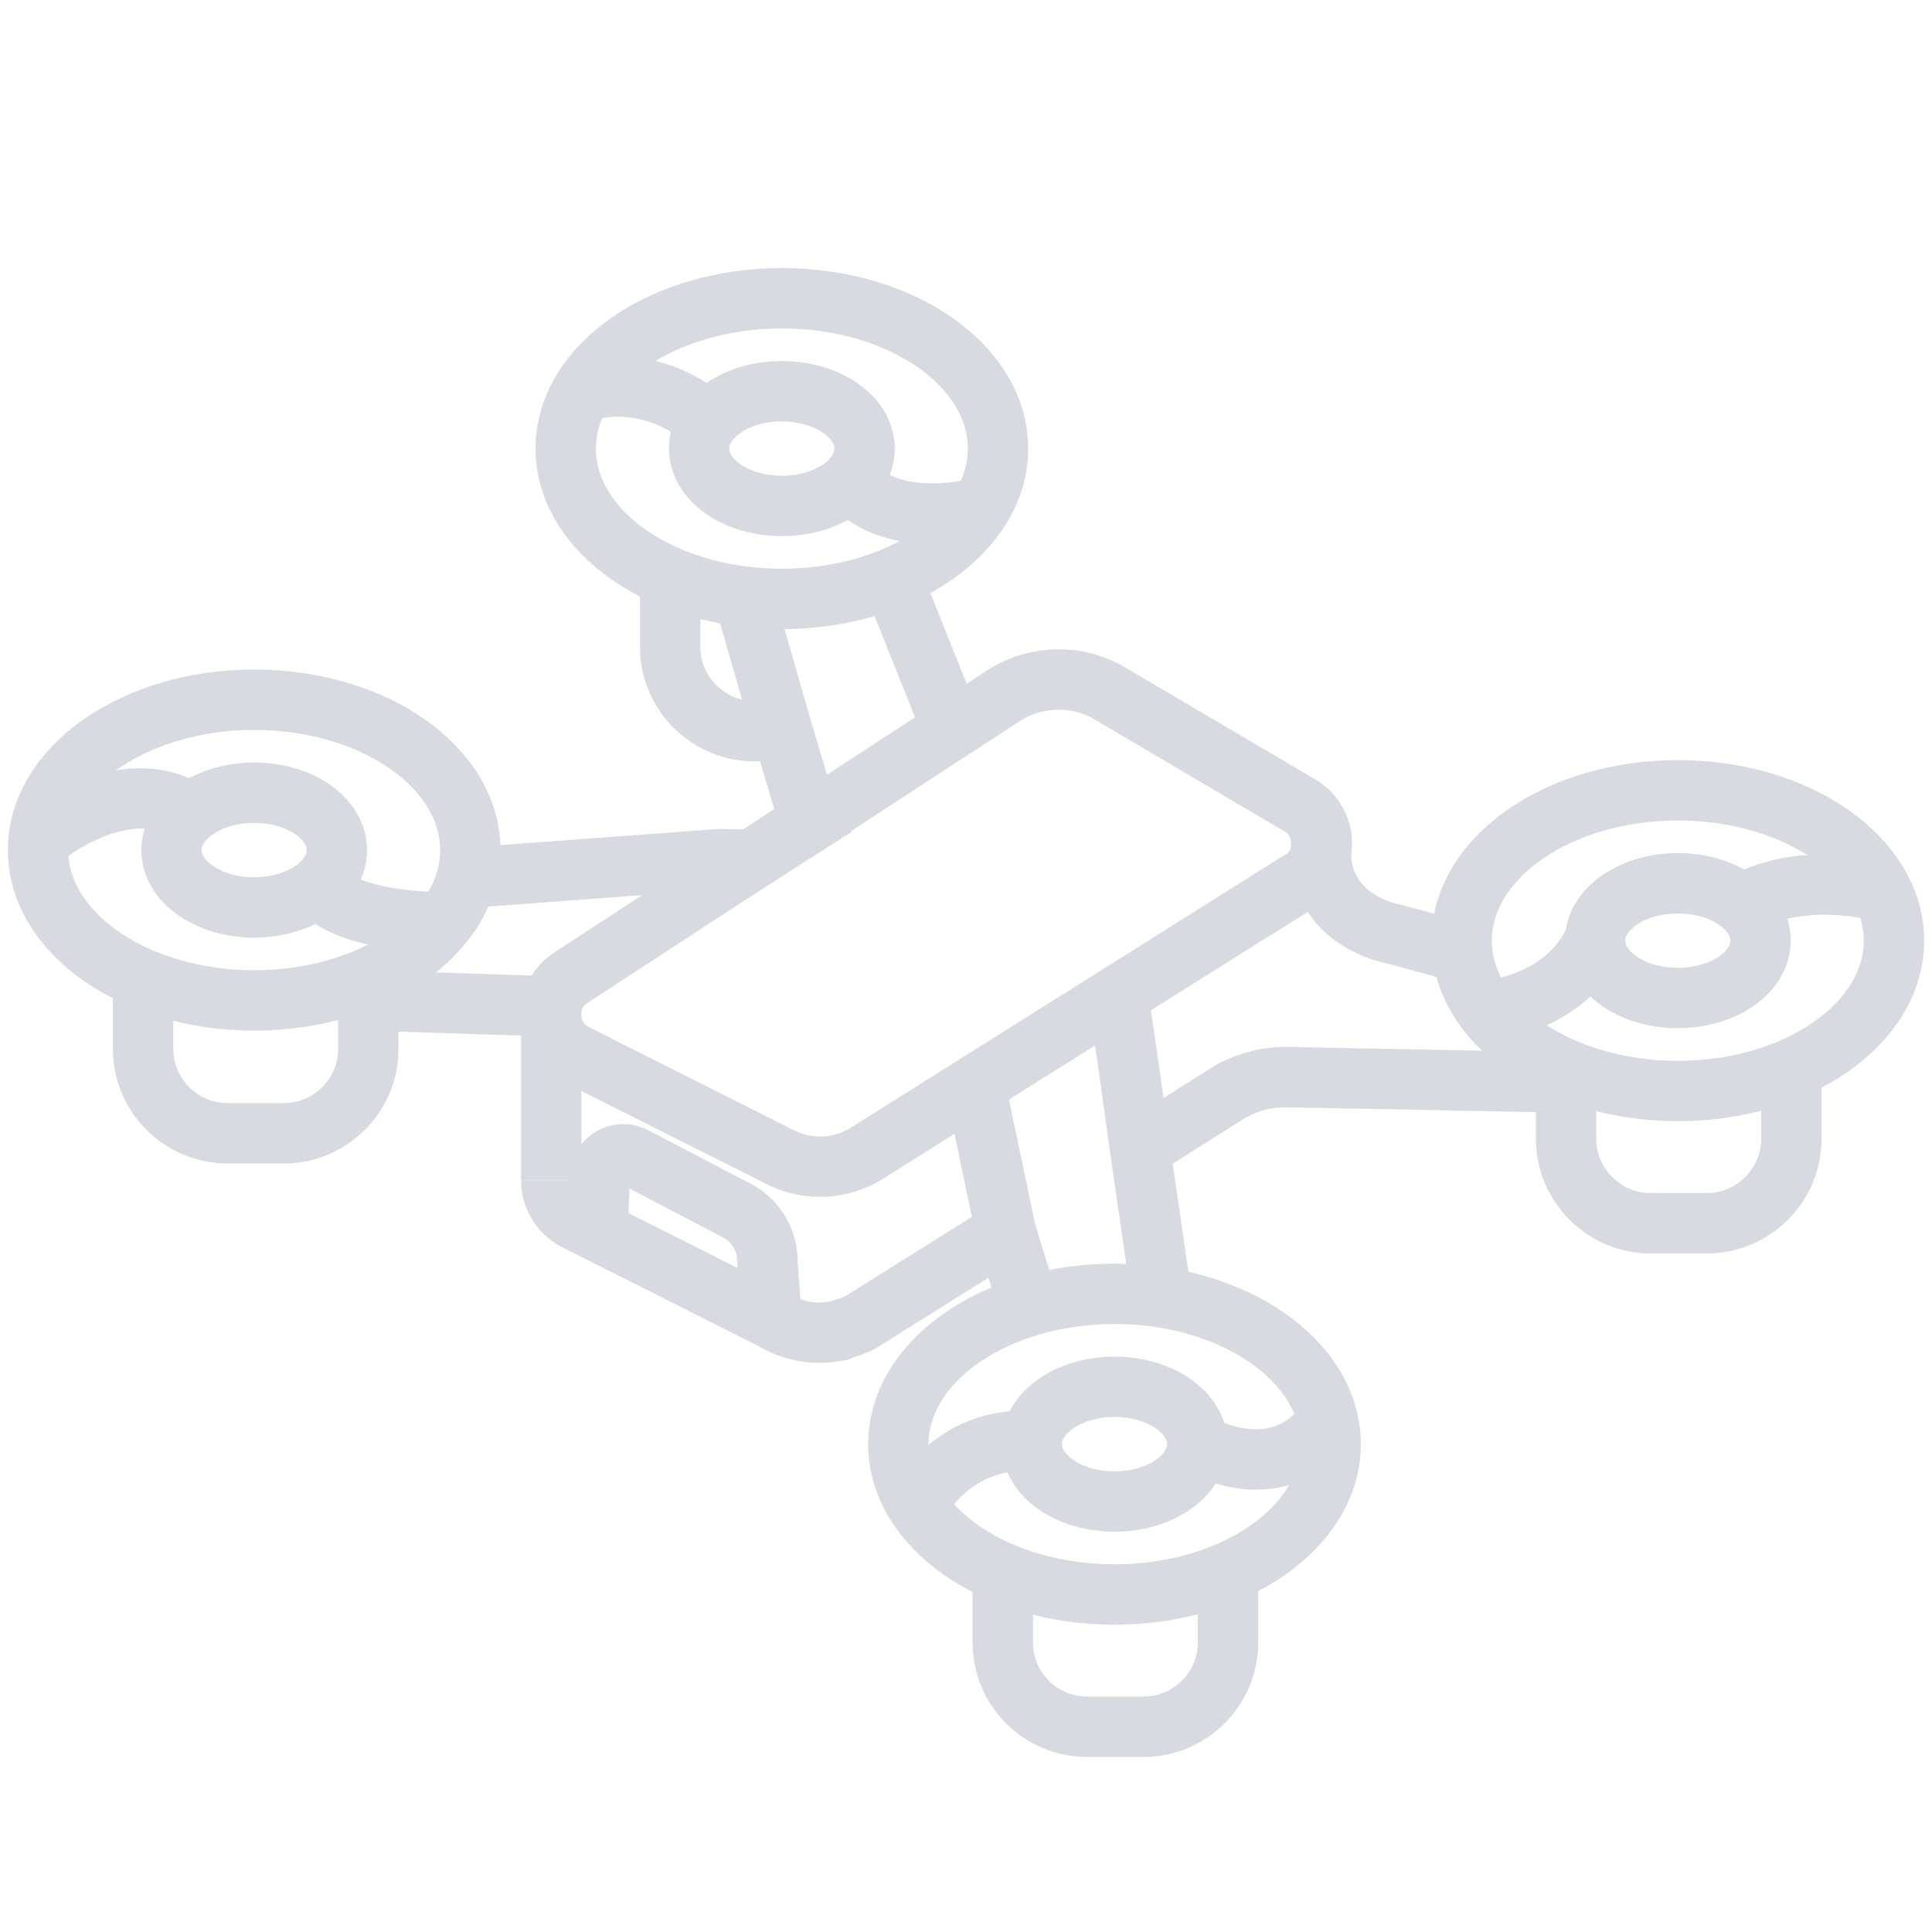
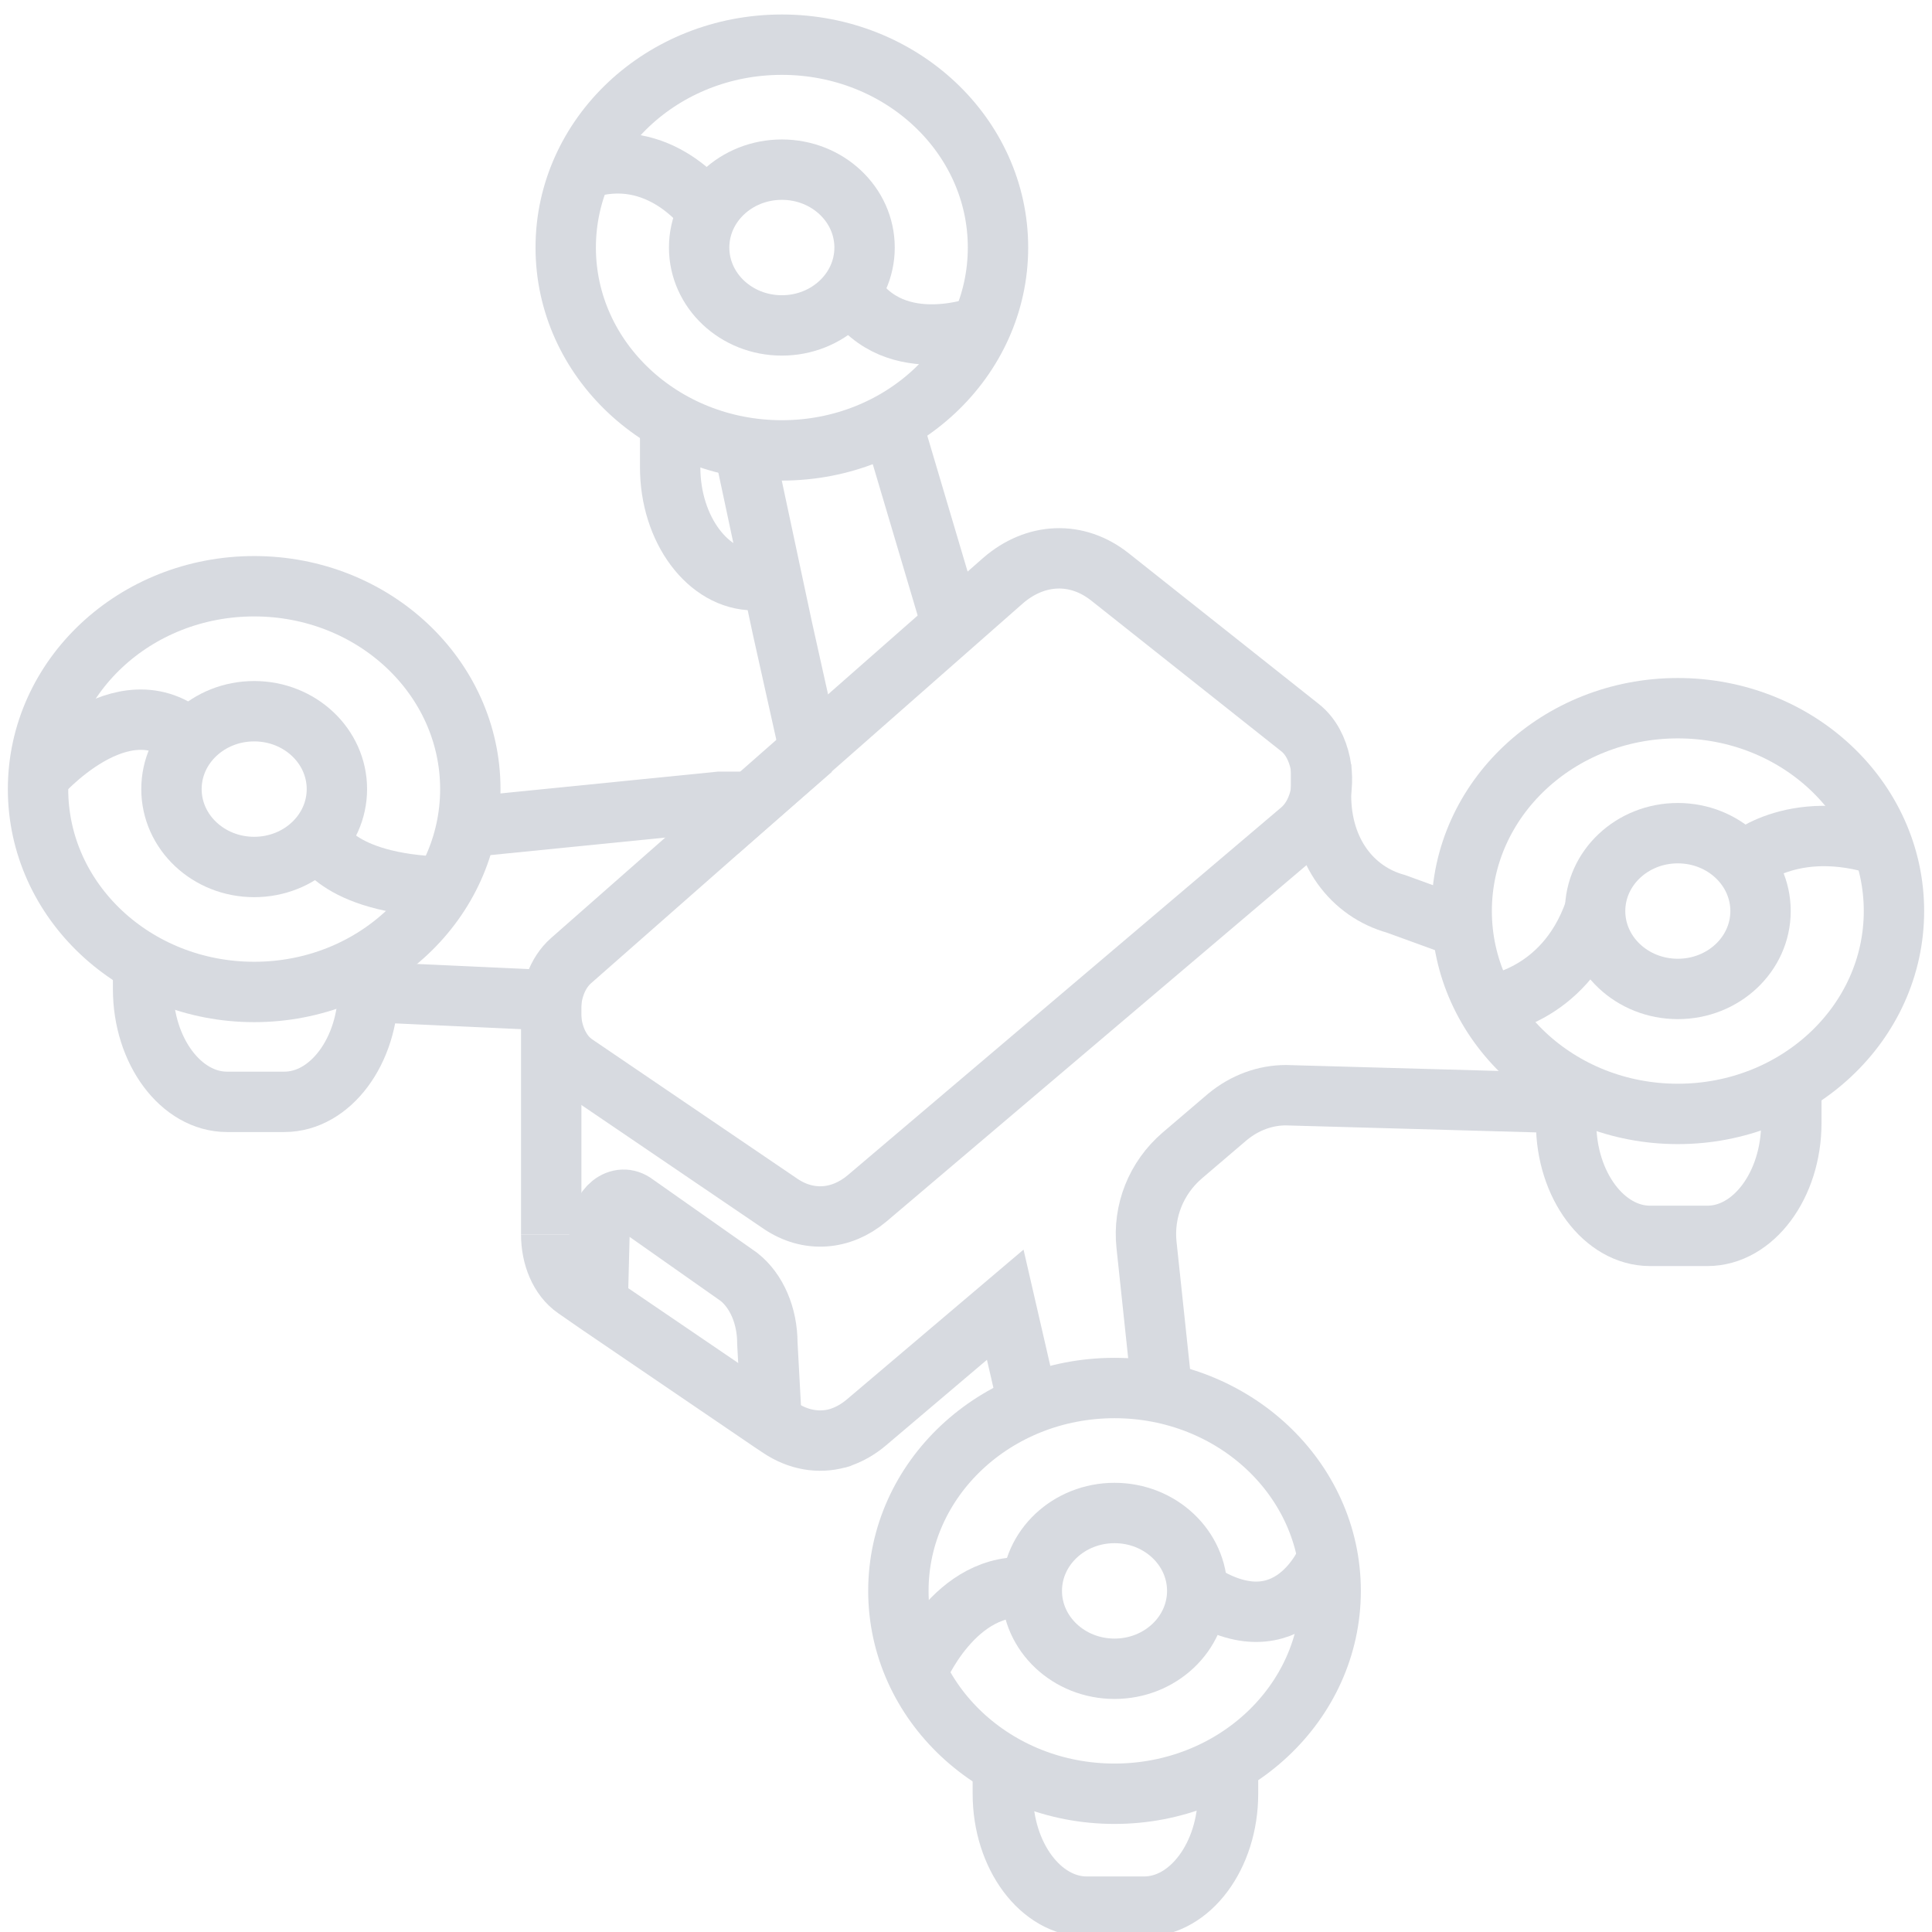
<svg xmlns="http://www.w3.org/2000/svg" id="Layer_1" data-name="Layer 1" viewBox="0 0 32 32">
  <defs>
    <style>
      .cls-1 {
        fill: none;
        stroke: #d7dae0;
        stroke-miterlimit: 10;
      }
    </style>
  </defs>
-   <ellipse class="cls-1" cx="4.21" cy="14.08" rx="3.58" ry="2.49" />
-   <ellipse class="cls-1" cx="4.21" cy="14.08" rx="1.37" ry=".95" />
-   <path class="cls-1" d="M5.28,14.68s.26.56,2.07.6" />
-   <path class="cls-1" d="M.63,13.93s1.4-1.21,2.52-.46" />
-   <path class="cls-1" d="M6.08,16.21c.01.07.02.14.02.22v.95c0,.76-.63,1.39-1.39,1.39h-.95c-.76,0-1.39-.63-1.39-1.39v-.95c0-.07,0-.14.02-.2" />
-   <ellipse class="cls-1" cx="12.95" cy="7.43" rx="3.58" ry="2.49" />
-   <ellipse class="cls-1" cx="12.95" cy="7.43" rx="1.37" ry=".95" />
-   <path class="cls-1" d="M11.73,7s-.8-.85-2.09-.52" />
-   <path class="cls-1" d="M16.31,8.39s-1.48.44-2.2-.39" />
-   <path class="cls-1" d="M11.12,9.57c0,.07-.02.13-.02.2v.95c0,.76.63,1.39,1.39,1.39h.46" />
-   <ellipse class="cls-1" cx="27.79" cy="15.58" rx="3.58" ry="2.49" />
-   <ellipse class="cls-1" cx="27.79" cy="15.58" rx="1.37" ry=".95" />
-   <path class="cls-1" d="M28.86,14.98s.81-.57,2.32-.21" />
-   <path class="cls-1" d="M24.62,16.74s1.28-.08,1.79-1.17" />
-   <path class="cls-1" d="M25.96,17.72c0,.07-.02.13-.02.2h0v.95c0,.76.63,1.39,1.39,1.39h.95c.76,0,1.39-.63,1.39-1.39v-.95c0-.07,0-.15-.02-.22" />
-   <ellipse class="cls-1" cx="18.46" cy="23.92" rx="3.58" ry="2.49" />
-   <ellipse class="cls-1" cx="18.46" cy="23.92" rx="1.37" ry=".95" />
-   <path class="cls-1" d="M21.99,23.52s-.62,1.15-2.16.4" />
-   <path class="cls-1" d="M15.18,24.92s.63-1.16,1.9-1.04" />
-   <path class="cls-1" d="M20.32,26.04c.01.07.02.14.02.22v.95c0,.76-.63,1.39-1.39,1.39h-.95c-.76,0-1.39-.62-1.39-1.39v-.95c0-.07,0-.14.02-.2" />
-   <line class="cls-1" x1="6.1" y1="16.57" x2="9.15" y2="16.67" />
-   <polyline class="cls-1" points="11.9 14.59 12.45 14.24 11.92 14.23 7.73 14.54" />
-   <line class="cls-1" x1="14.77" y1="9.57" x2="15.77" y2="12.07" />
-   <polyline class="cls-1" points="13.41 13.61 12.96 12.11 12.32 9.88" />
-   <polyline class="cls-1" points="17.04 21.63 16.66 20.4 16.15 17.97 16.15 17.97" />
-   <polyline class="cls-1" points="18.52 16.48 18.71 17.78 18.88 19.01 19.24 21.49" />
-   <path class="cls-1" d="M21.55,14.58l-7.19,4.52c-.43.27-.97.3-1.43.07l-3.4-1.71c-.51-.26-.55-.96-.07-1.27l7.15-4.66c.54-.35,1.23-.37,1.78-.04l3.14,1.85c.18.1.29.27.34.44.08.29-.03.63-.32.81Z" />
-   <path class="cls-1" d="M9.13,19.55h0c0,.26.14.52.4.66l.36.18,2.88,1.45.15.08c.3.15.64.19.96.12.02,0,.04,0,.06-.02.14-.04.28-.09.41-.18l2.3-1.44" />
-   <path class="cls-1" d="M25.95,17.93l-4.65-.09c-.34,0-.68.09-.97.27l-1.44.91" />
-   <polyline class="cls-1" points="9.13 16.67 9.13 19.55 9.13 19.55" />
-   <path class="cls-1" d="M9.9,20.39l.03-.87c0-.31.33-.5.59-.35l1.72.9c.29.17.47.48.47.81l.07.95" />
-   <path class="cls-1" d="M24.22,15.78l-1.1-.3c-.72-.15-1.24-.63-1.24-1.34h0v-.38" />
+   <ellipse class="cls-1" cx="4.21" cy="13.07" rx="3.58" ry="3.36" />
+   <ellipse class="cls-1" cx="4.21" cy="13.07" rx="1.37" ry="1.29" />
+   <path class="cls-1" d="M5.28,13.88s.26.76,2.07.81" />
+   <path class="cls-1" d="M.63,12.87s1.4-1.63,2.52-.62" />
+   <path class="cls-1" d="M6.08,15.94c.01.09.02.19.02.29v.15c0,1.03-.63,1.87-1.39,1.87h-.95c-.76,0-1.39-.84-1.39-1.87v-.15c0-.09,0-.18.02-.27" />
+   <ellipse class="cls-1" cx="12.95" cy="4.1" rx="3.58" ry="3.36" />
+   <ellipse class="cls-1" cx="12.95" cy="4.1" rx="1.37" ry="1.29" />
+   <path class="cls-1" d="M11.73,3.51s-.8-1.15-2.09-.7" />
+   <path class="cls-1" d="M16.31,5.38s-1.48.6-2.2-.52" />
+   <path class="cls-1" d="M11.12,6.99c0,.09-.02.18-.02.27v.48c0,1.03.63,1.87,1.39,1.87h.46" />
+   <ellipse class="cls-1" cx="27.79" cy="15.09" rx="3.58" ry="3.36" />
+   <ellipse class="cls-1" cx="27.79" cy="15.09" rx="1.37" ry="1.29" />
+   <path class="cls-1" d="M28.86,14.29s.81-.77,2.32-.28" />
+   <path class="cls-1" d="M24.62,16.66s1.28-.11,1.79-1.57" />
+   <path class="cls-1" d="M25.96,17.98c0,.09-.02.18-.02.27h0v.35c0,1.03.63,1.87,1.39,1.87h.95c.76,0,1.39-.84,1.39-1.87v-.35c0-.1,0-.2-.02-.29" />
+   <ellipse class="cls-1" cx="18.46" cy="26.35" rx="3.58" ry="3.36" />
+   <ellipse class="cls-1" cx="18.46" cy="26.35" rx="1.37" ry="1.29" />
+   <path class="cls-1" d="M21.99,25.81s-.62,1.56-2.16.54" />
+   <path class="cls-1" d="M15.18,27.71s.63-1.56,1.9-1.41" />
+   <path class="cls-1" d="M20.32,29.22c.01.09.02.19.02.29v.2c0,1.03-.63,1.87-1.39,1.87h-.95c-.76,0-1.39-.84-1.39-1.87v-.2c0-.09,0-.18.02-.27" />
+   <line class="cls-1" x1="6.1" y1="16.43" x2="9.15" y2="16.57" />
+   <polyline class="cls-1" points="11.9 13.76 12.45 13.28 11.92 13.28 7.73 13.7" />
+   <line class="cls-1" x1="14.77" y1="6.99" x2="15.77" y2="10.36" />
+   <polyline class="cls-1" points="13.41 12.43 12.96 10.41 12.32 7.41" />
+   <path class="cls-1" d="M21.55,13.75l-7.19,6.1c-.43.36-.97.4-1.43.09l-3.4-2.31c-.51-.34-.55-1.3-.07-1.72l7.15-6.29c.54-.47,1.23-.5,1.78-.06l3.14,2.49c.18.14.29.36.34.6.08.4-.03.85-.32,1.1Z" />
+   <path class="cls-1" d="M9.13,20.45h0c0,.36.14.71.4.89l.36.25,2.88,1.96.15.1c.3.2.64.26.96.17.02,0,.04-.01.06-.02.14-.05.28-.13.41-.24l2.3-1.95.38,1.65" />
+   <path class="cls-1" d="M25.95,18.27l-4.65-.13c-.34,0-.68.12-.97.36l-.75.64c-.43.37-.65.92-.59,1.48l.26,2.45" />
+   <polyline class="cls-1" points="9.13 16.57 9.13 20.45 9.13 20.45" />
+   <path class="cls-1" d="M9.9,21.58l.03-1.17c0-.41.33-.67.59-.47l1.72,1.21c.29.23.47.64.47,1.1l.07,1.29" />
+   <path class="cls-1" d="M24.22,15.37l-1.1-.4c-.72-.2-1.24-.86-1.24-1.8h0v-.51" />
</svg>
